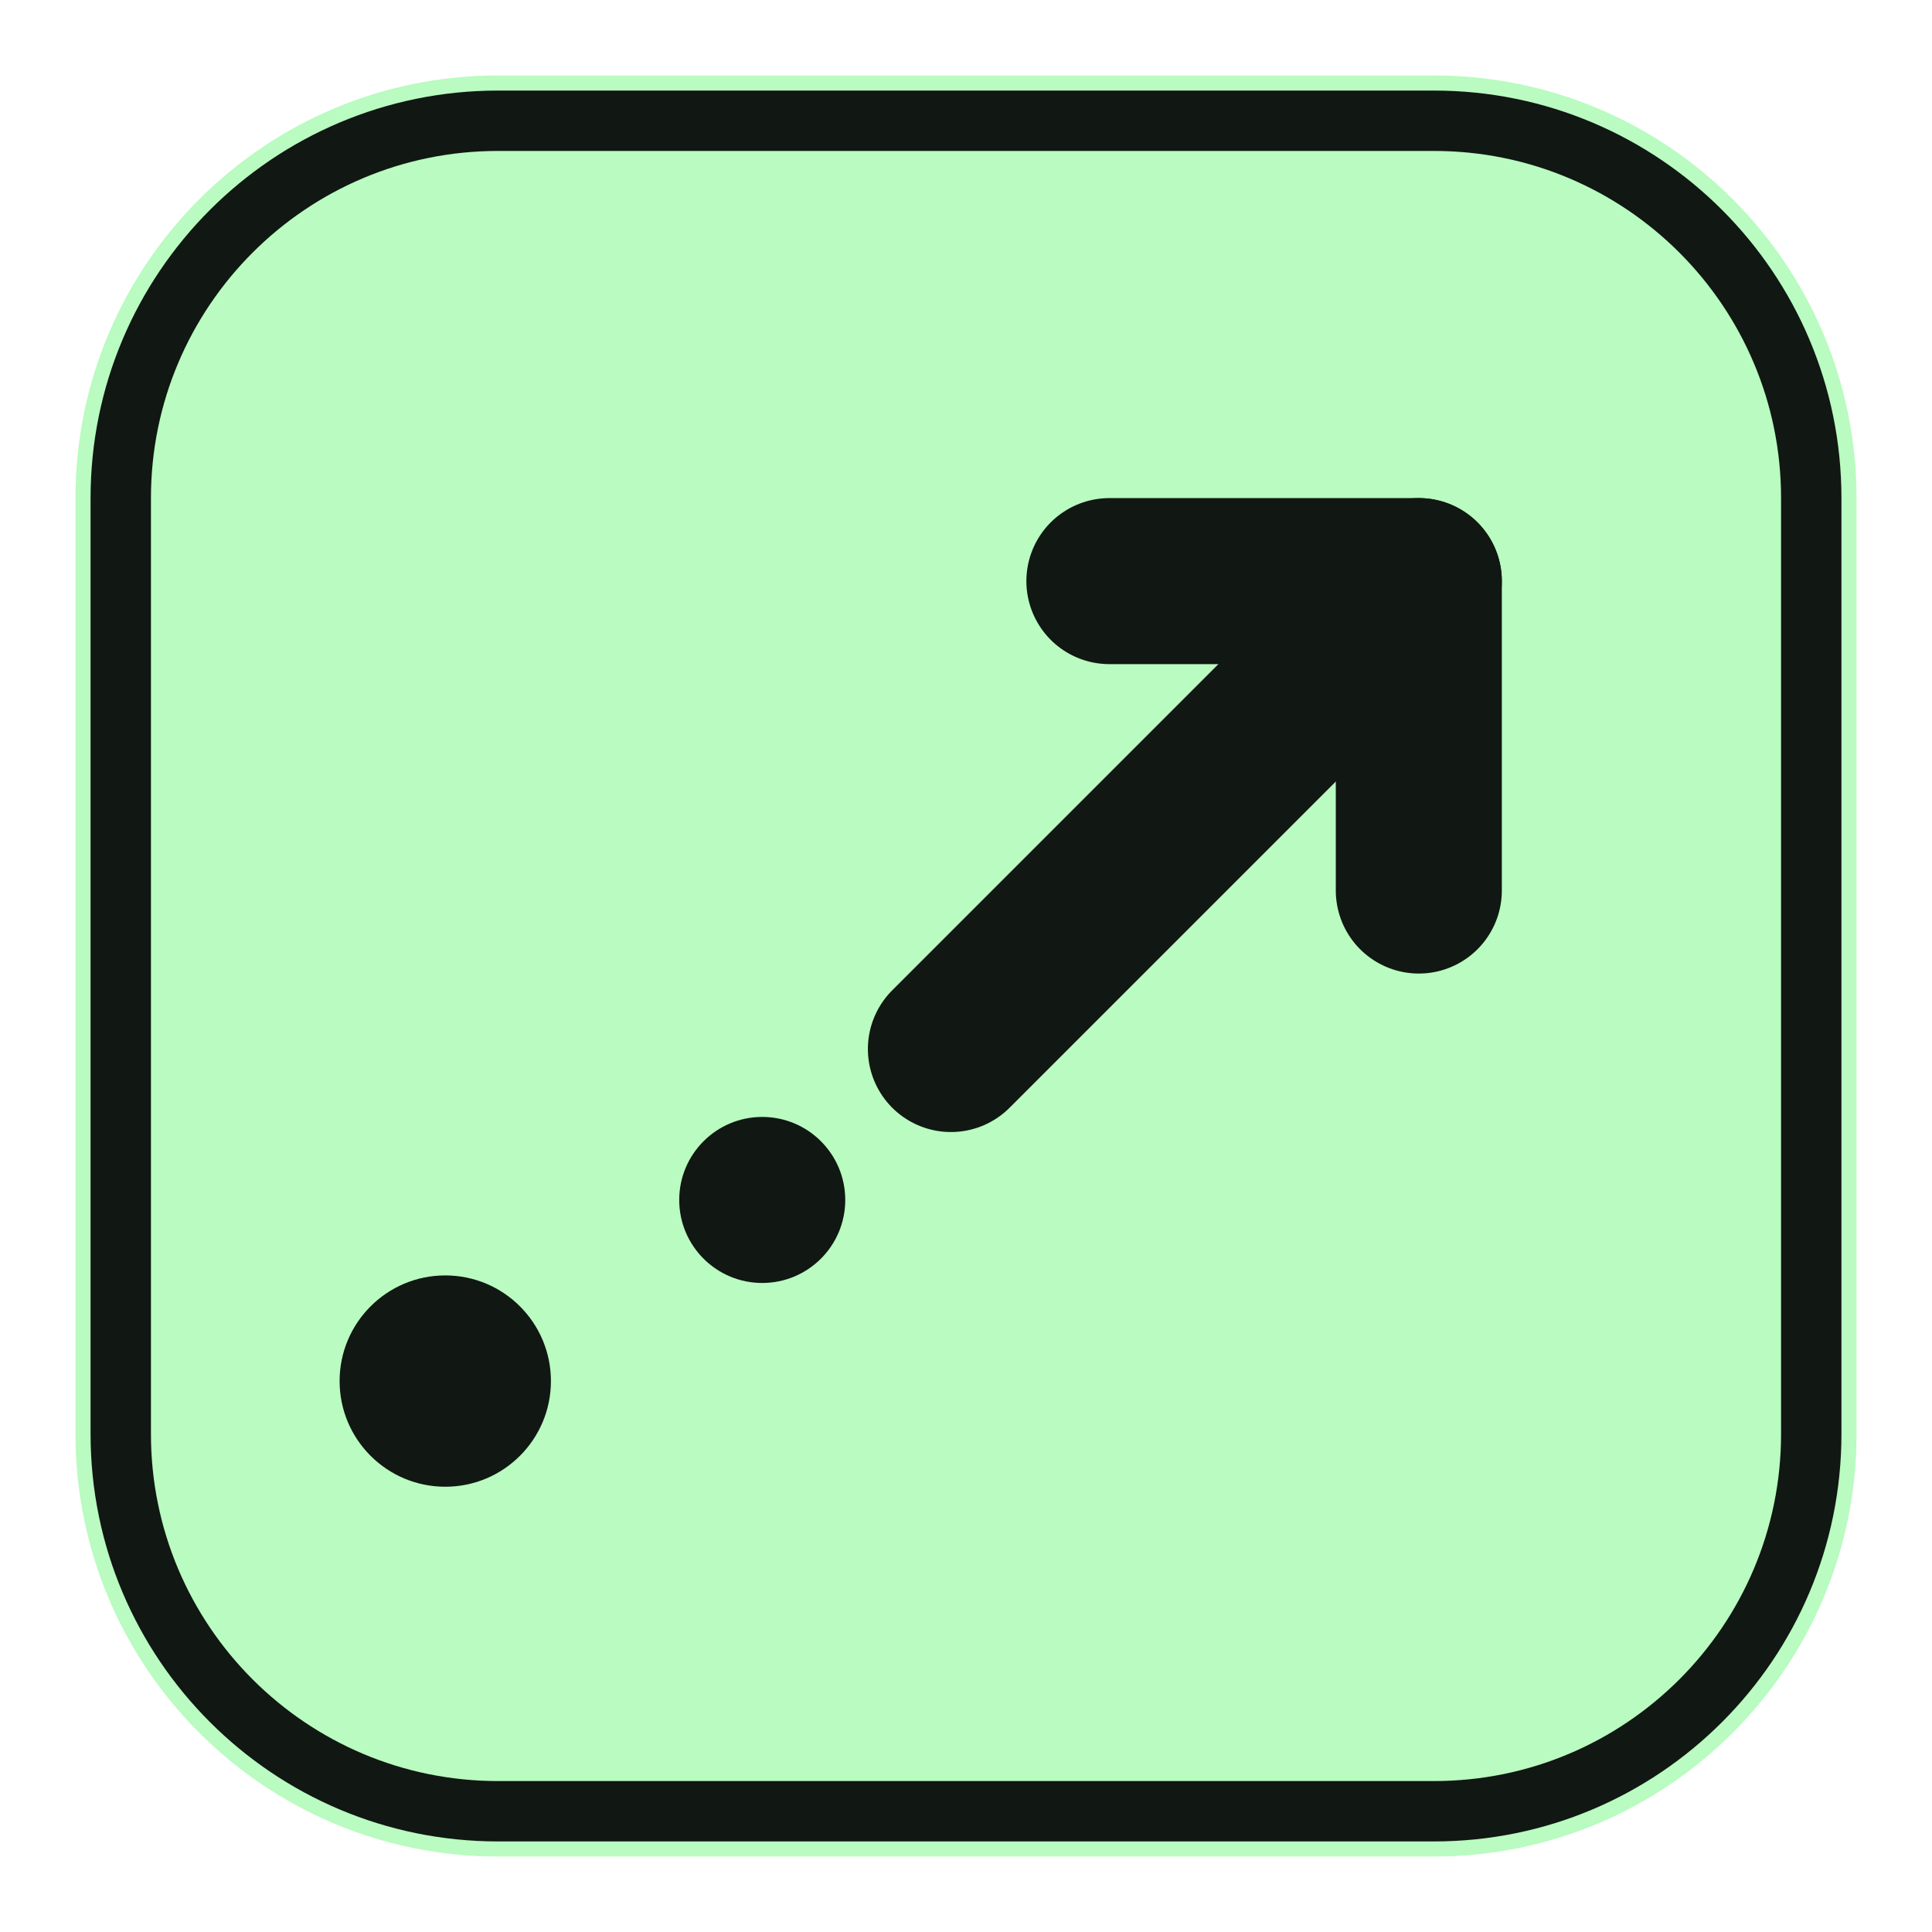
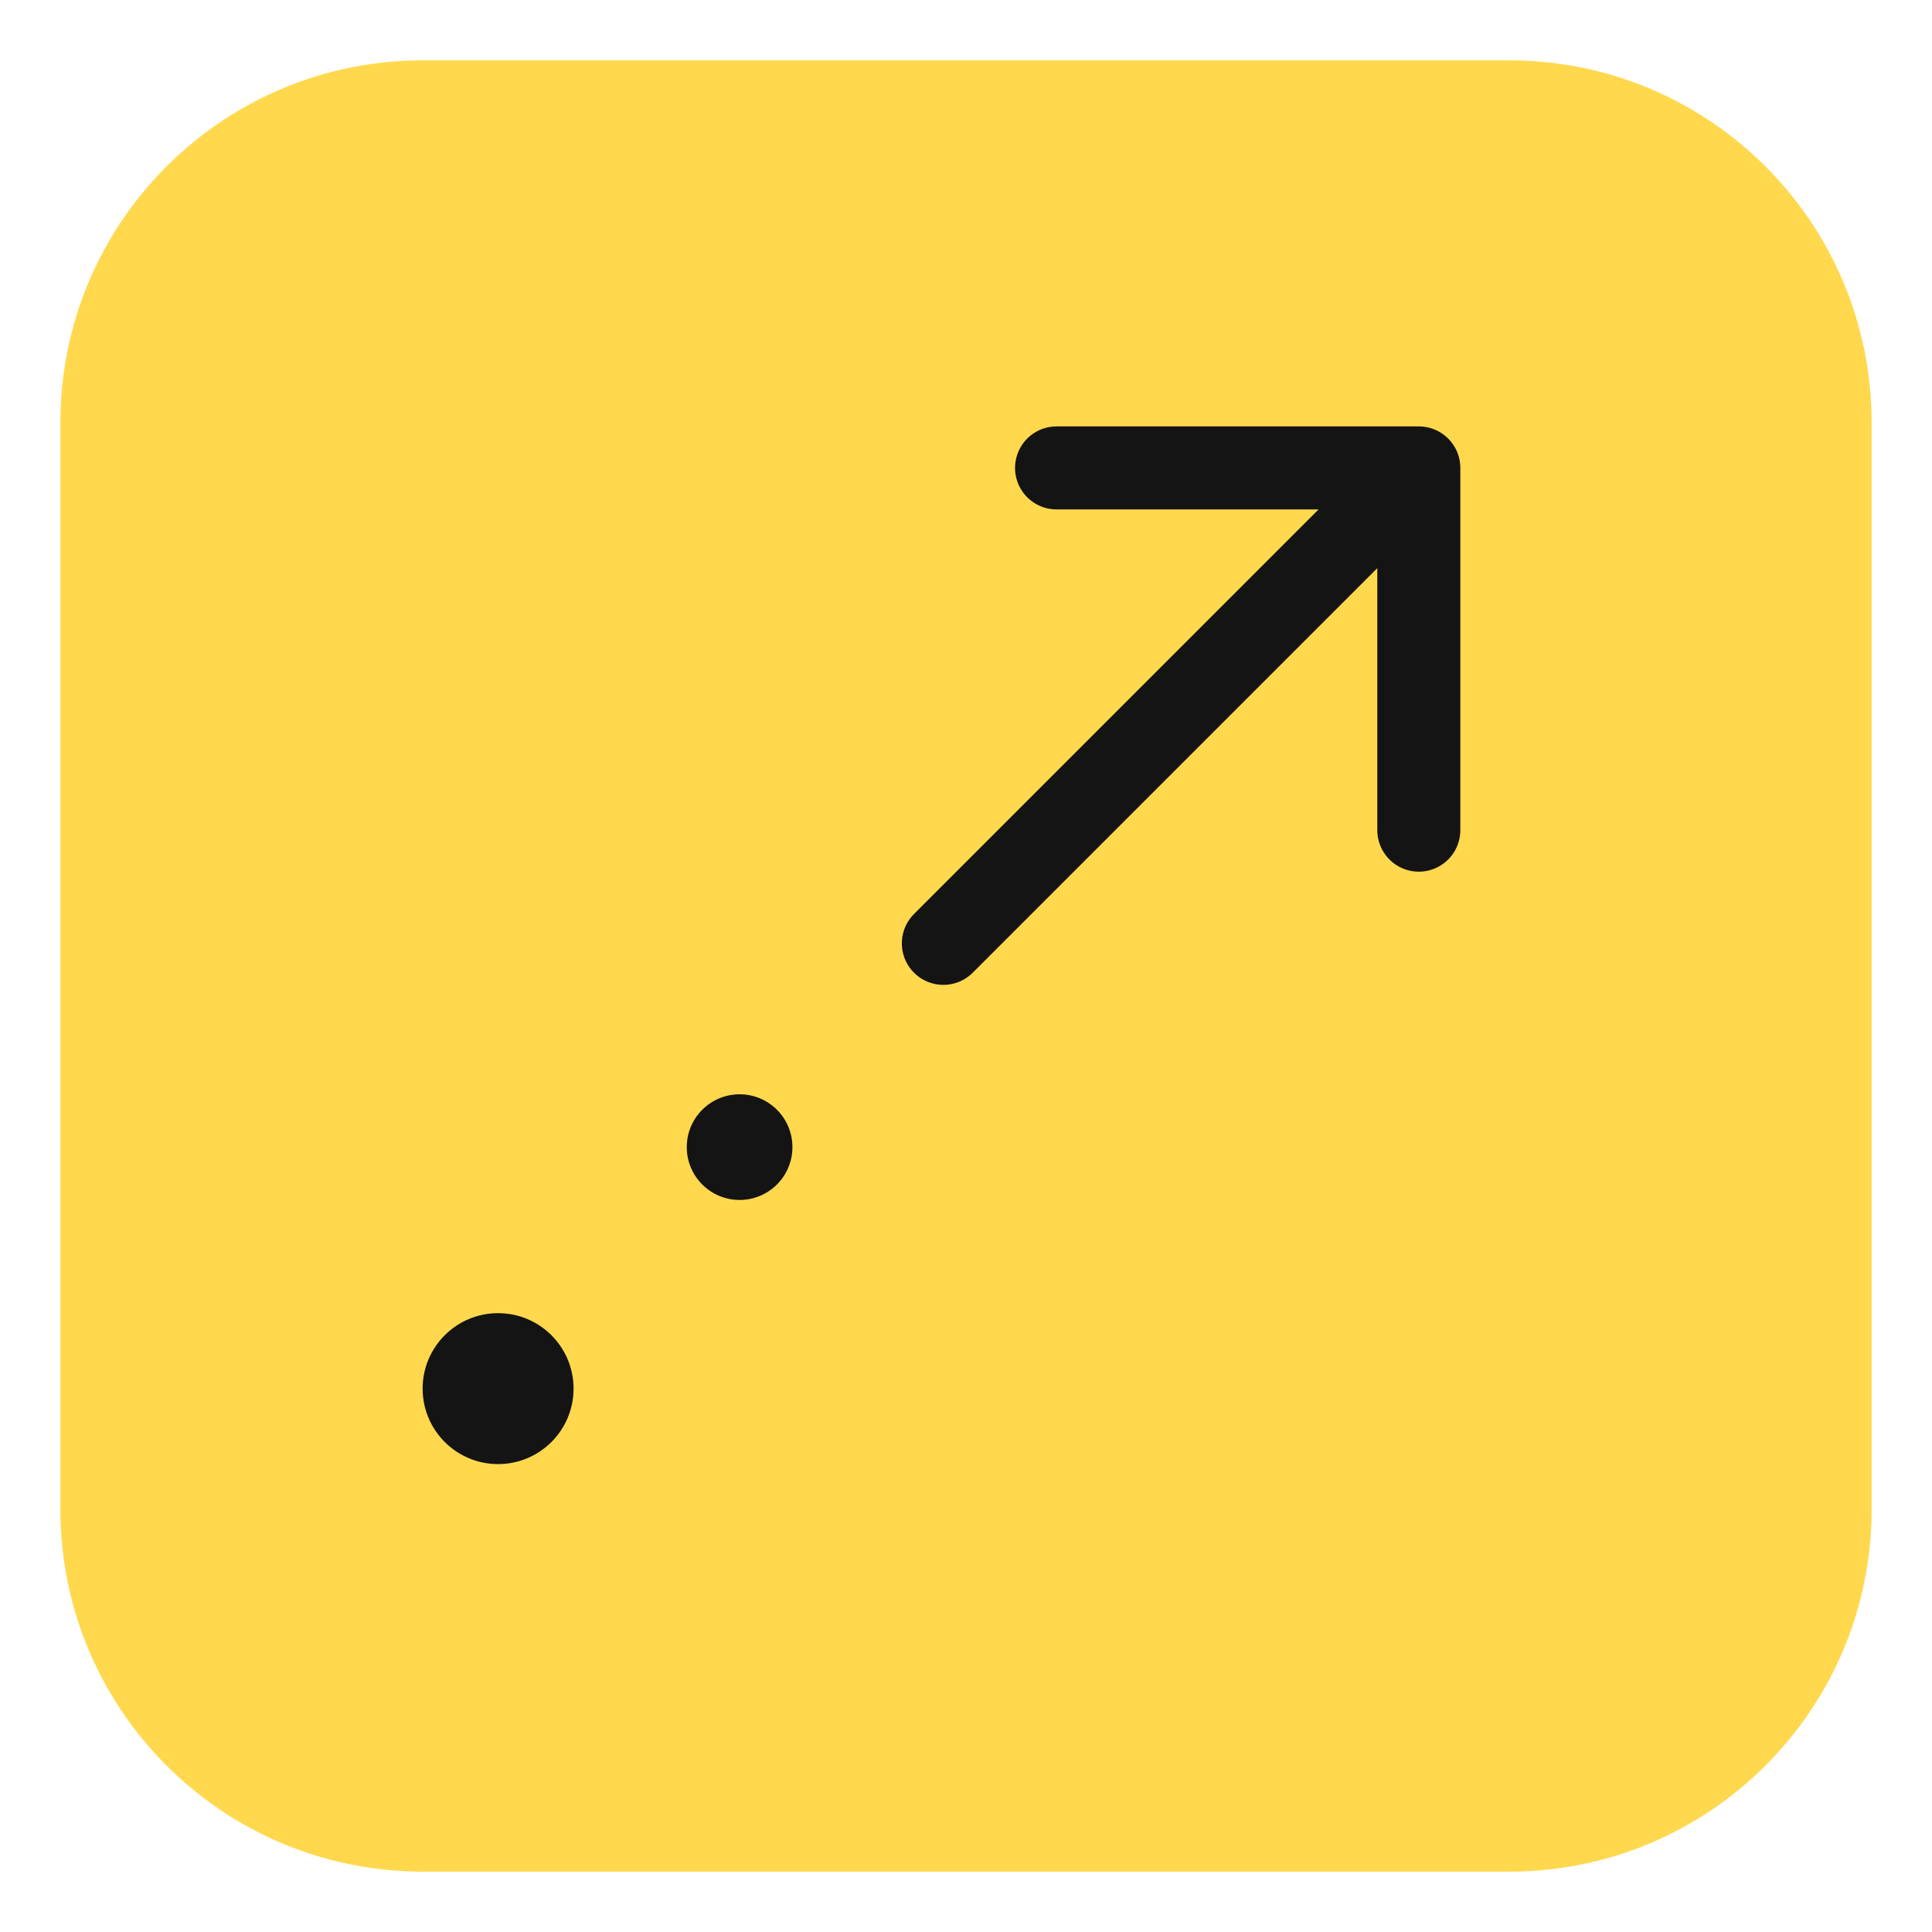
- <svg xmlns="http://www.w3.org/2000/svg" viewBox="0 0 512 512" role="img" aria-label="Damln Jump">
-   <rect x="20" y="20" width="472" height="472" rx="112" fill="#b9fbc0" />
-   <rect x="32" y="32" width="448" height="448" rx="100" fill="none" stroke="#111713" stroke-width="16" />
-   <circle cx="118" cy="366" r="28" fill="#111713" />
-   <circle cx="202" cy="318" r="22" fill="#111713" />
-   <path d="M252 278 376 154" fill="none" stroke="#111713" stroke-width="44" stroke-linecap="round" />
-   <path d="M294 154h82v82" fill="none" stroke="#111713" stroke-width="44" stroke-linecap="round" stroke-linejoin="round" />
+ <svg xmlns="http://www.w3.org/2000/svg" width="256" height="256" viewBox="0 0 256 256" role="img" aria-labelledby="title">
+   <rect x="8" y="8" width="240" height="240" rx="48" fill="#ffd84d" />
+   <circle cx="66" cy="184" r="10" fill="#141414" />
+   <circle cx="98" cy="152" r="7" fill="#141414" />
+   <g fill="none" stroke="#141414" stroke-width="11" stroke-linecap="round" stroke-linejoin="round">
+     <path d="m125 125 63-63m-48 0h48v48" />
+   </g>
</svg>
